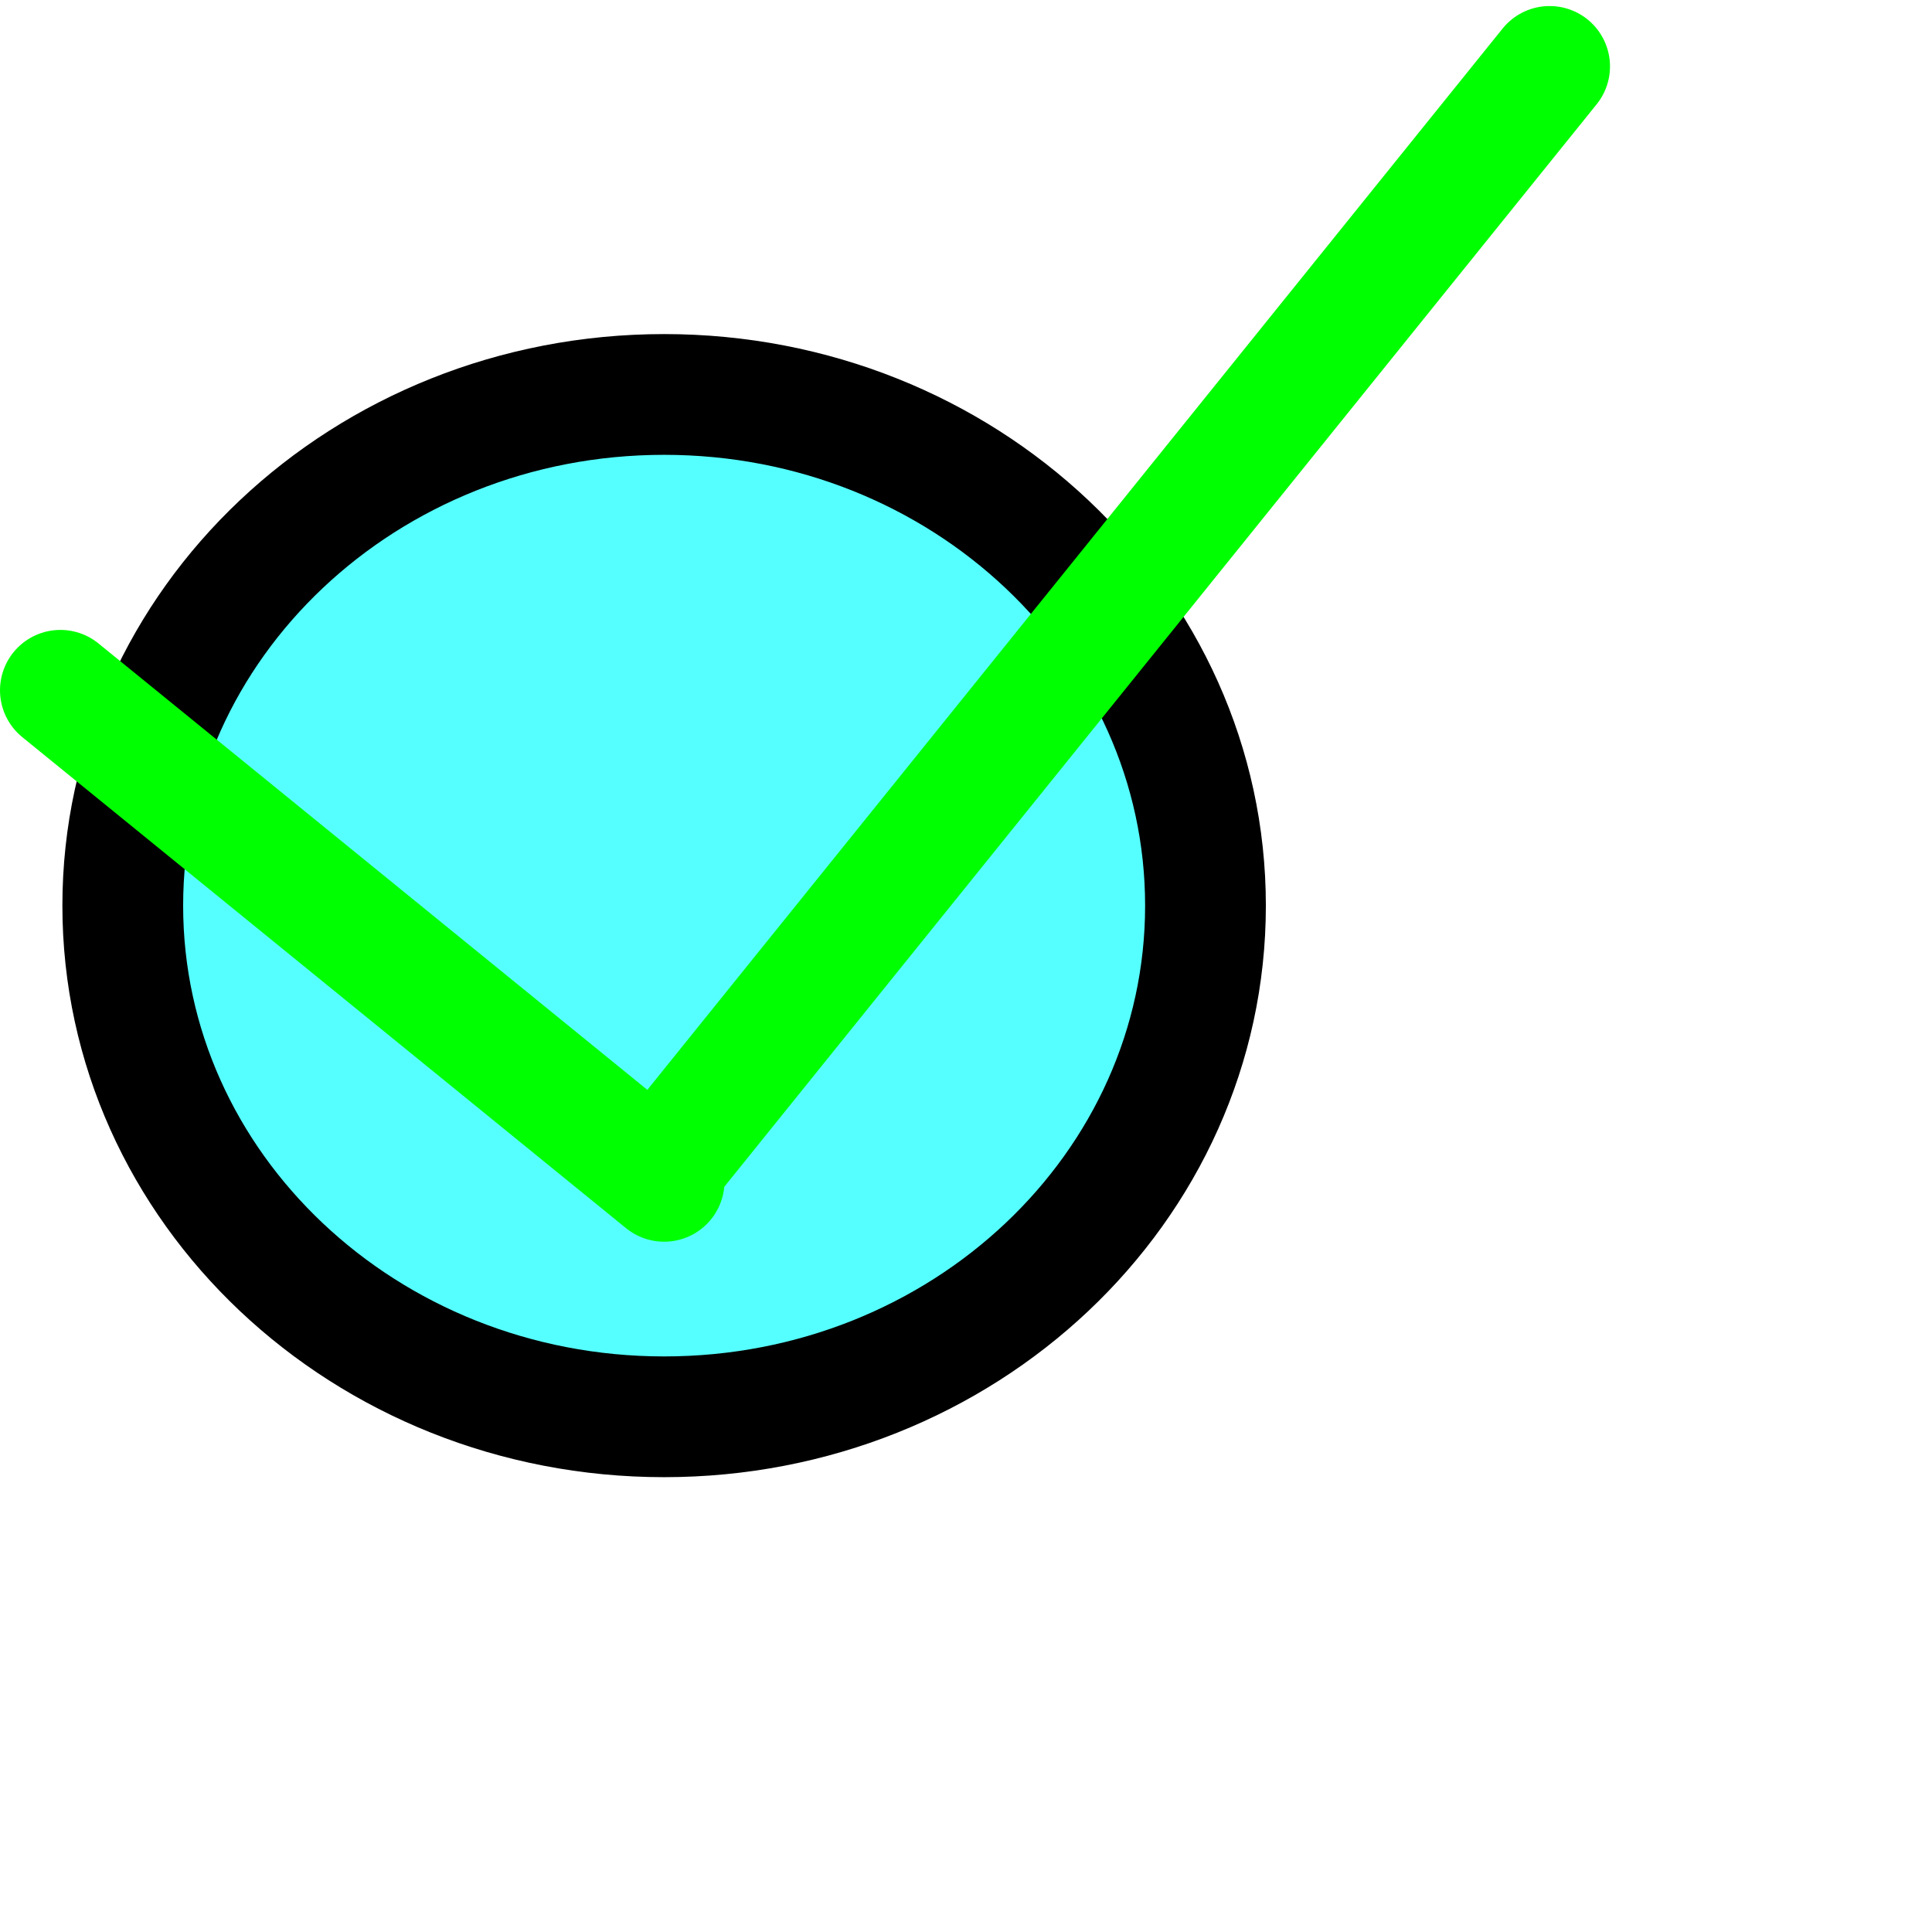
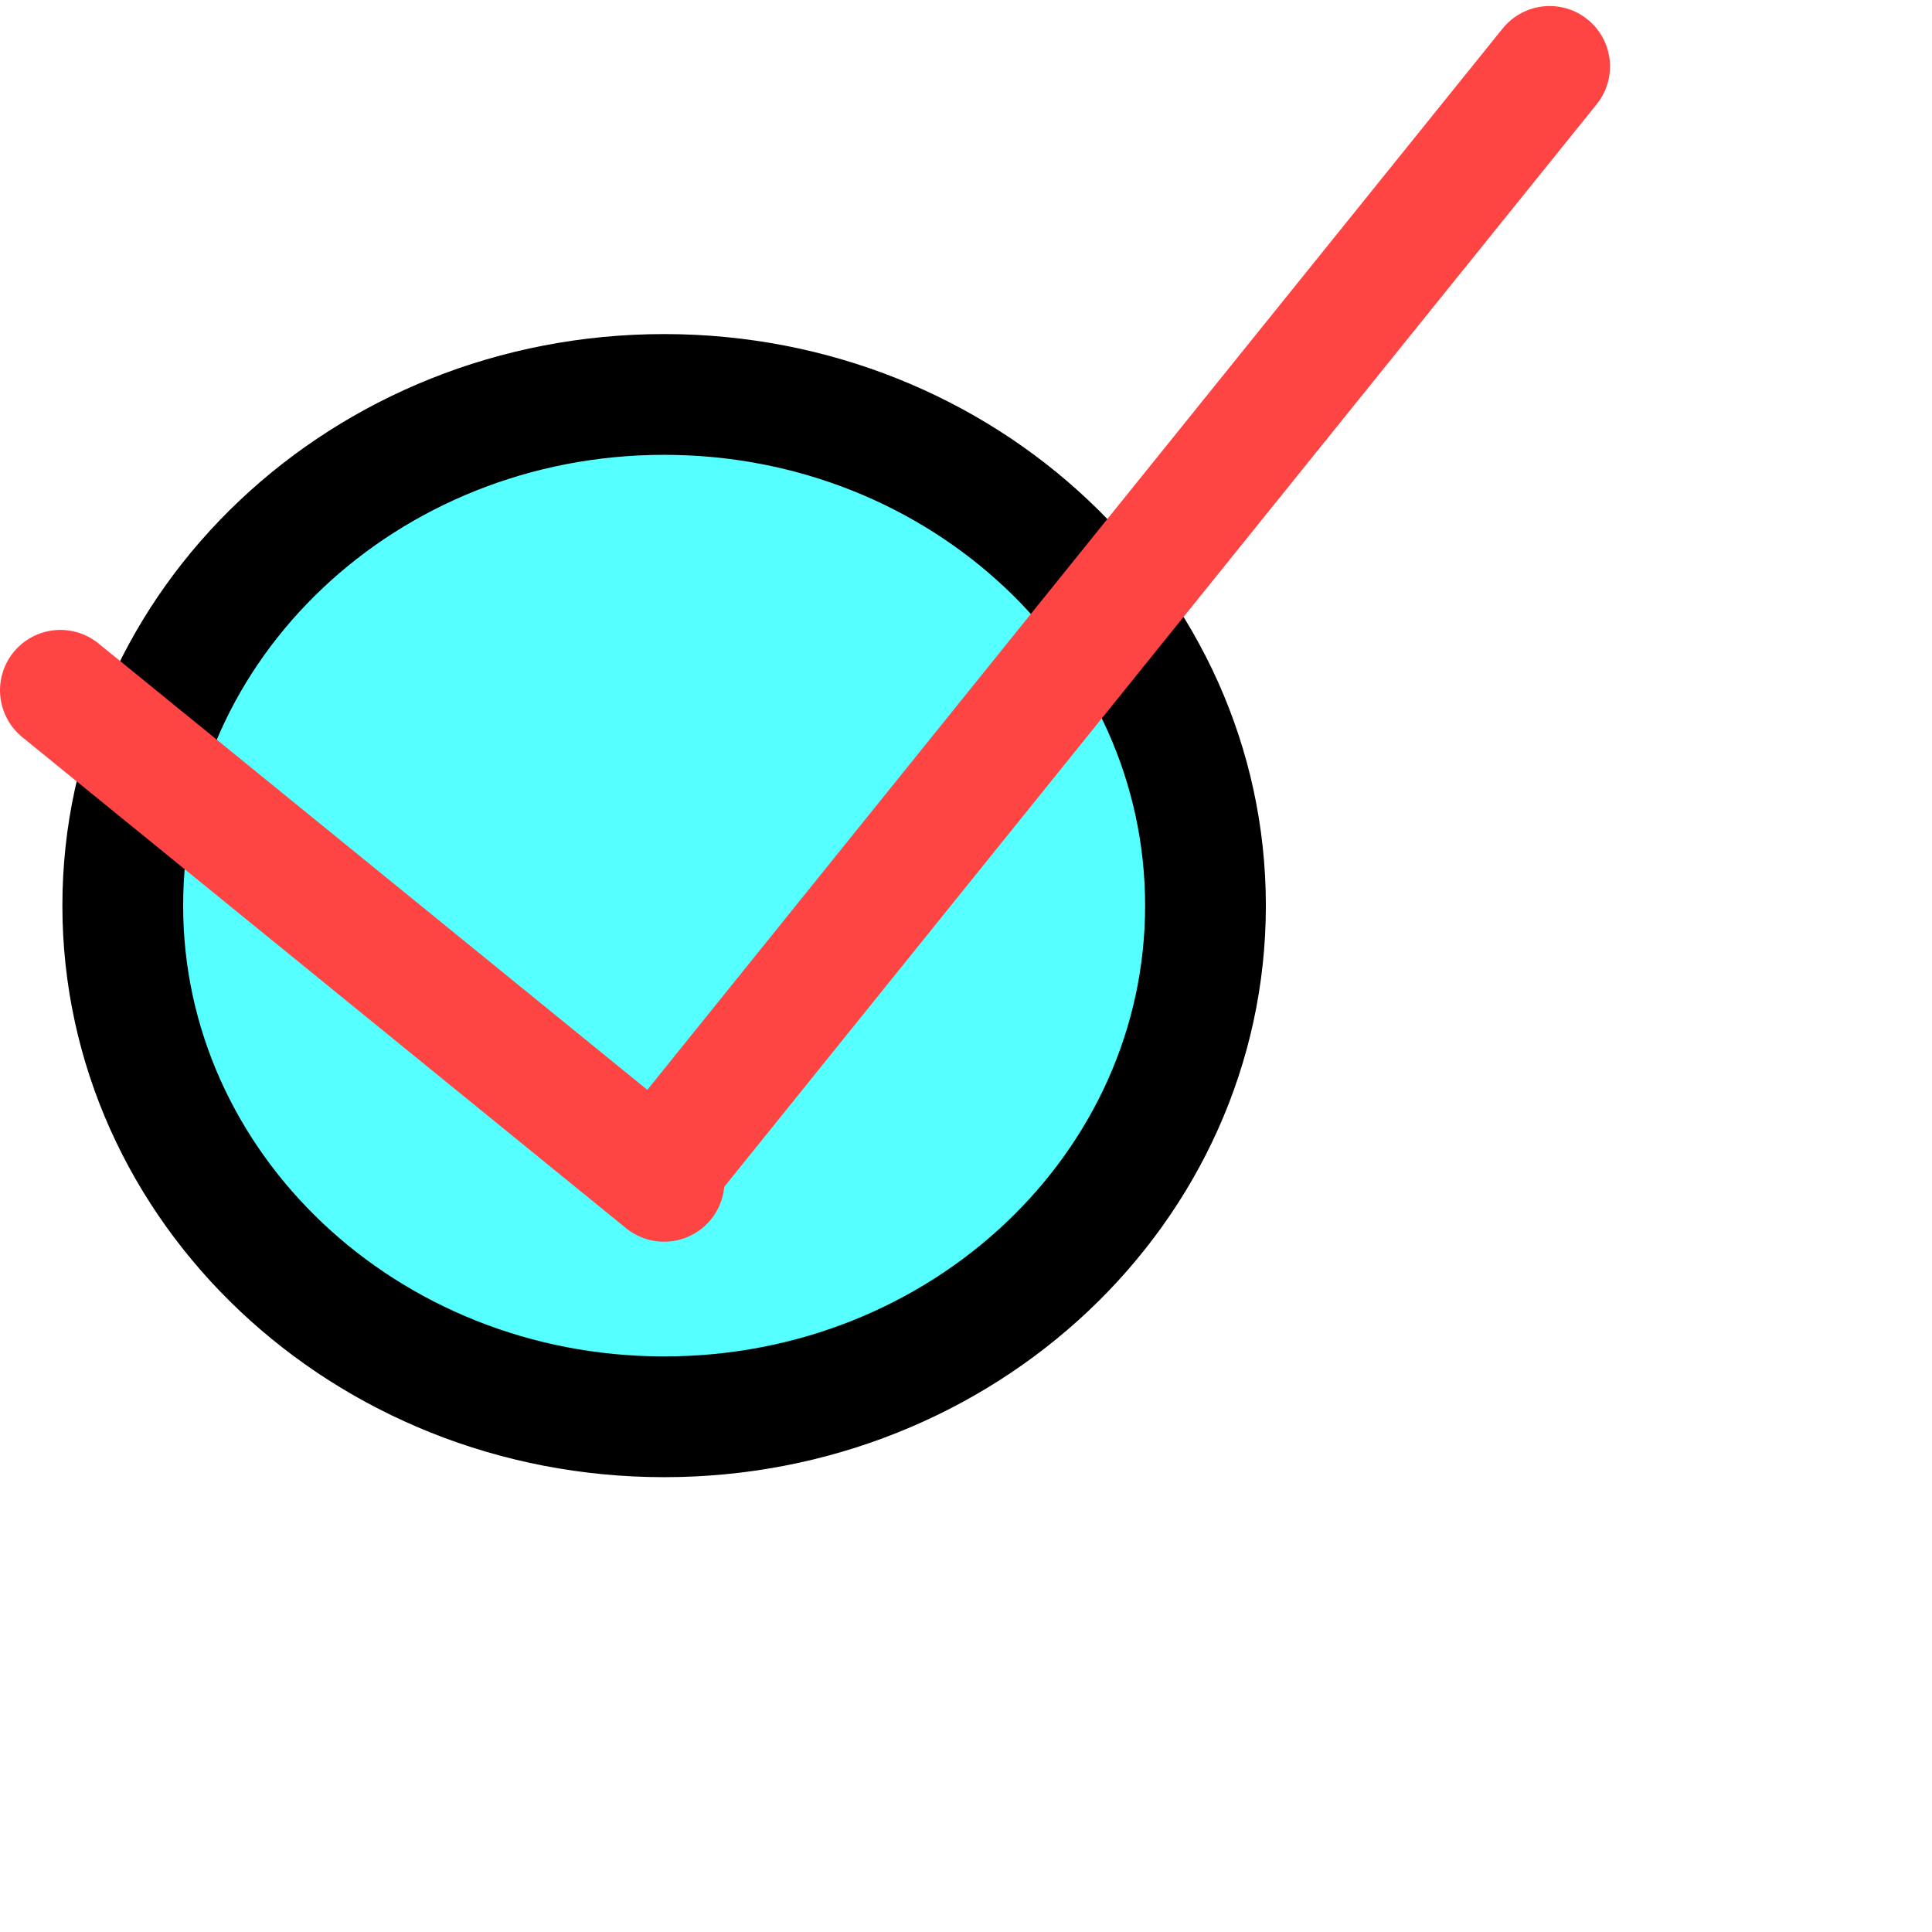
<svg xmlns="http://www.w3.org/2000/svg" width="480" height="480" viewBox="75 15 480 480">
  <g class="complete">
    <ellipse cx="240" cy="240" fill="#56ffff" id="svg_14" rx="134.5" ry="127" stroke="#000000" stroke-dasharray="null" stroke-linecap="null" stroke-linejoin="null" stroke-width="30" />
-     <line fill="none" id="svg_27" stroke="#00ff00" stroke-dasharray="null" stroke-linecap="round" stroke-linejoin="null" stroke-width="30" x1="90" x2="240" y1="186.5" y2="308.5" />
-     <line fill="none" id="svg_28" stroke="#00ff00" stroke-dasharray="null" stroke-linecap="round" stroke-linejoin="null" stroke-width="30" x1="240" x2="460" y1="304.5" y2="31.5" />
+     <line fill="none" id="svg_27" stroke="#ff4444" stroke-dasharray="null" stroke-linecap="round" stroke-linejoin="null" stroke-width="30" x1="90" x2="240" y1="186.5" y2="308.5" />
+     <line fill="none" id="svg_28" stroke="#ff4444" stroke-dasharray="null" stroke-linecap="round" stroke-linejoin="null" stroke-width="30" x1="240" x2="460" y1="304.5" y2="31.5" />
  </g>
</svg>
